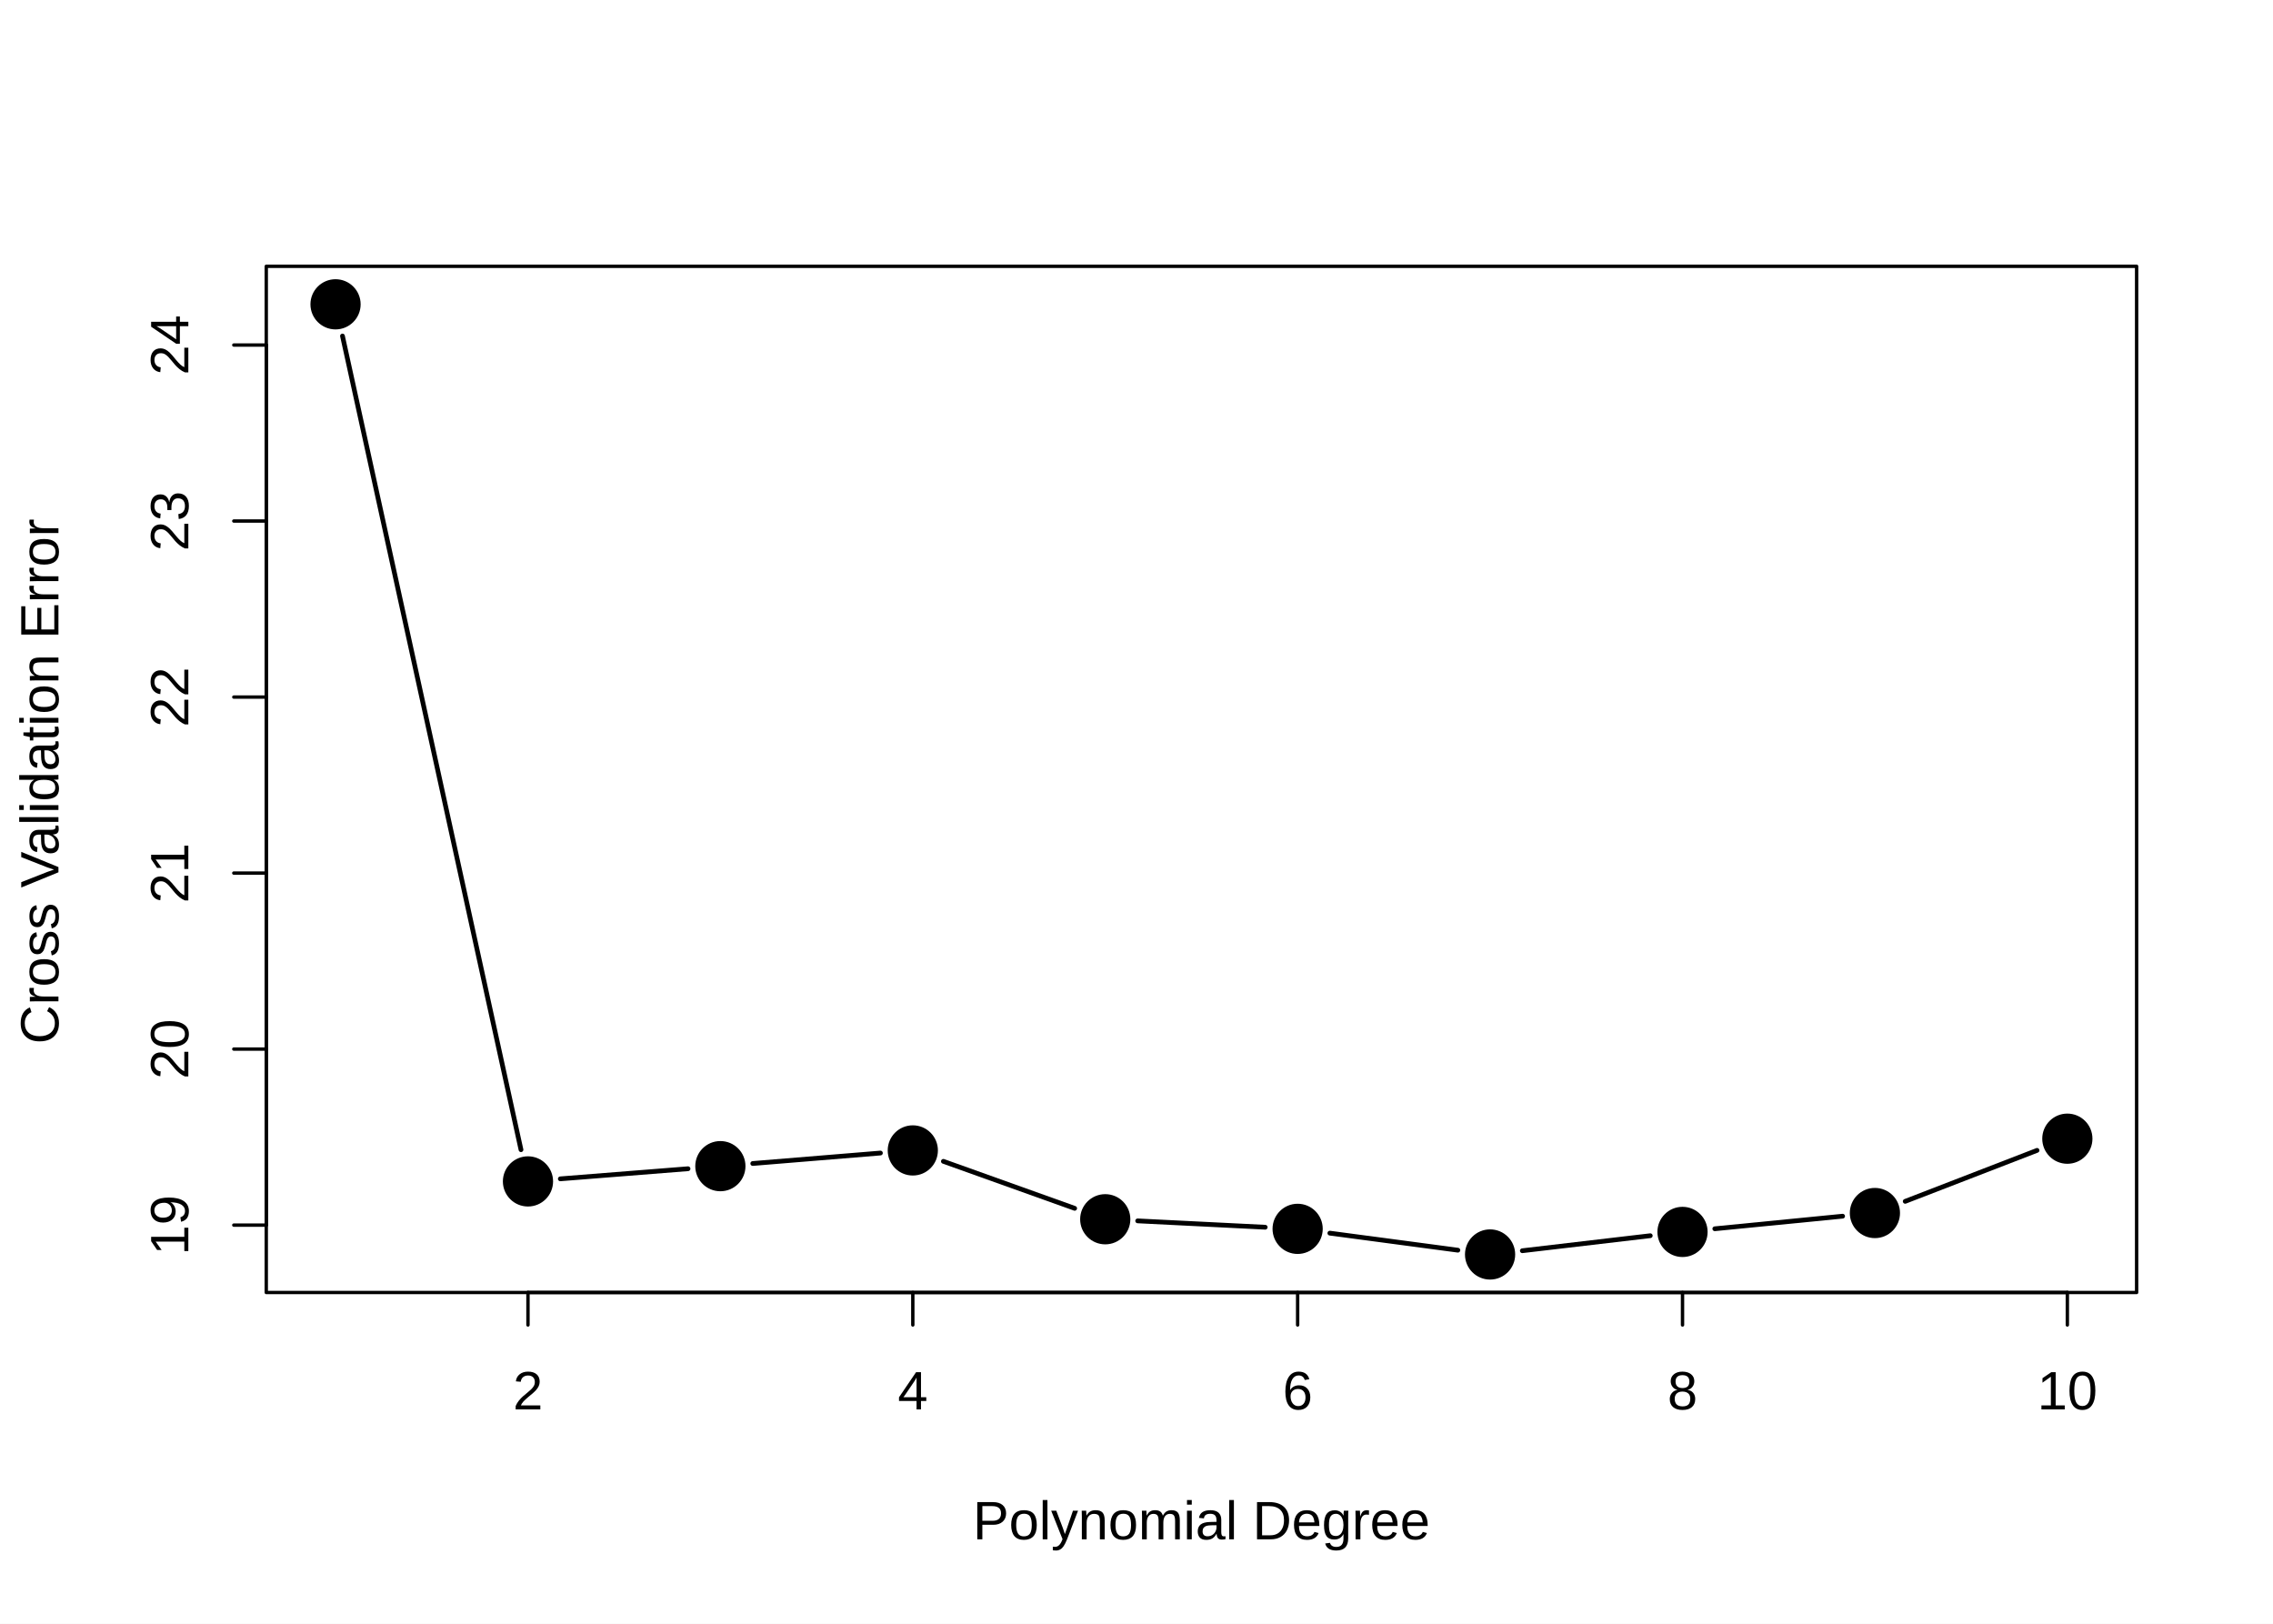
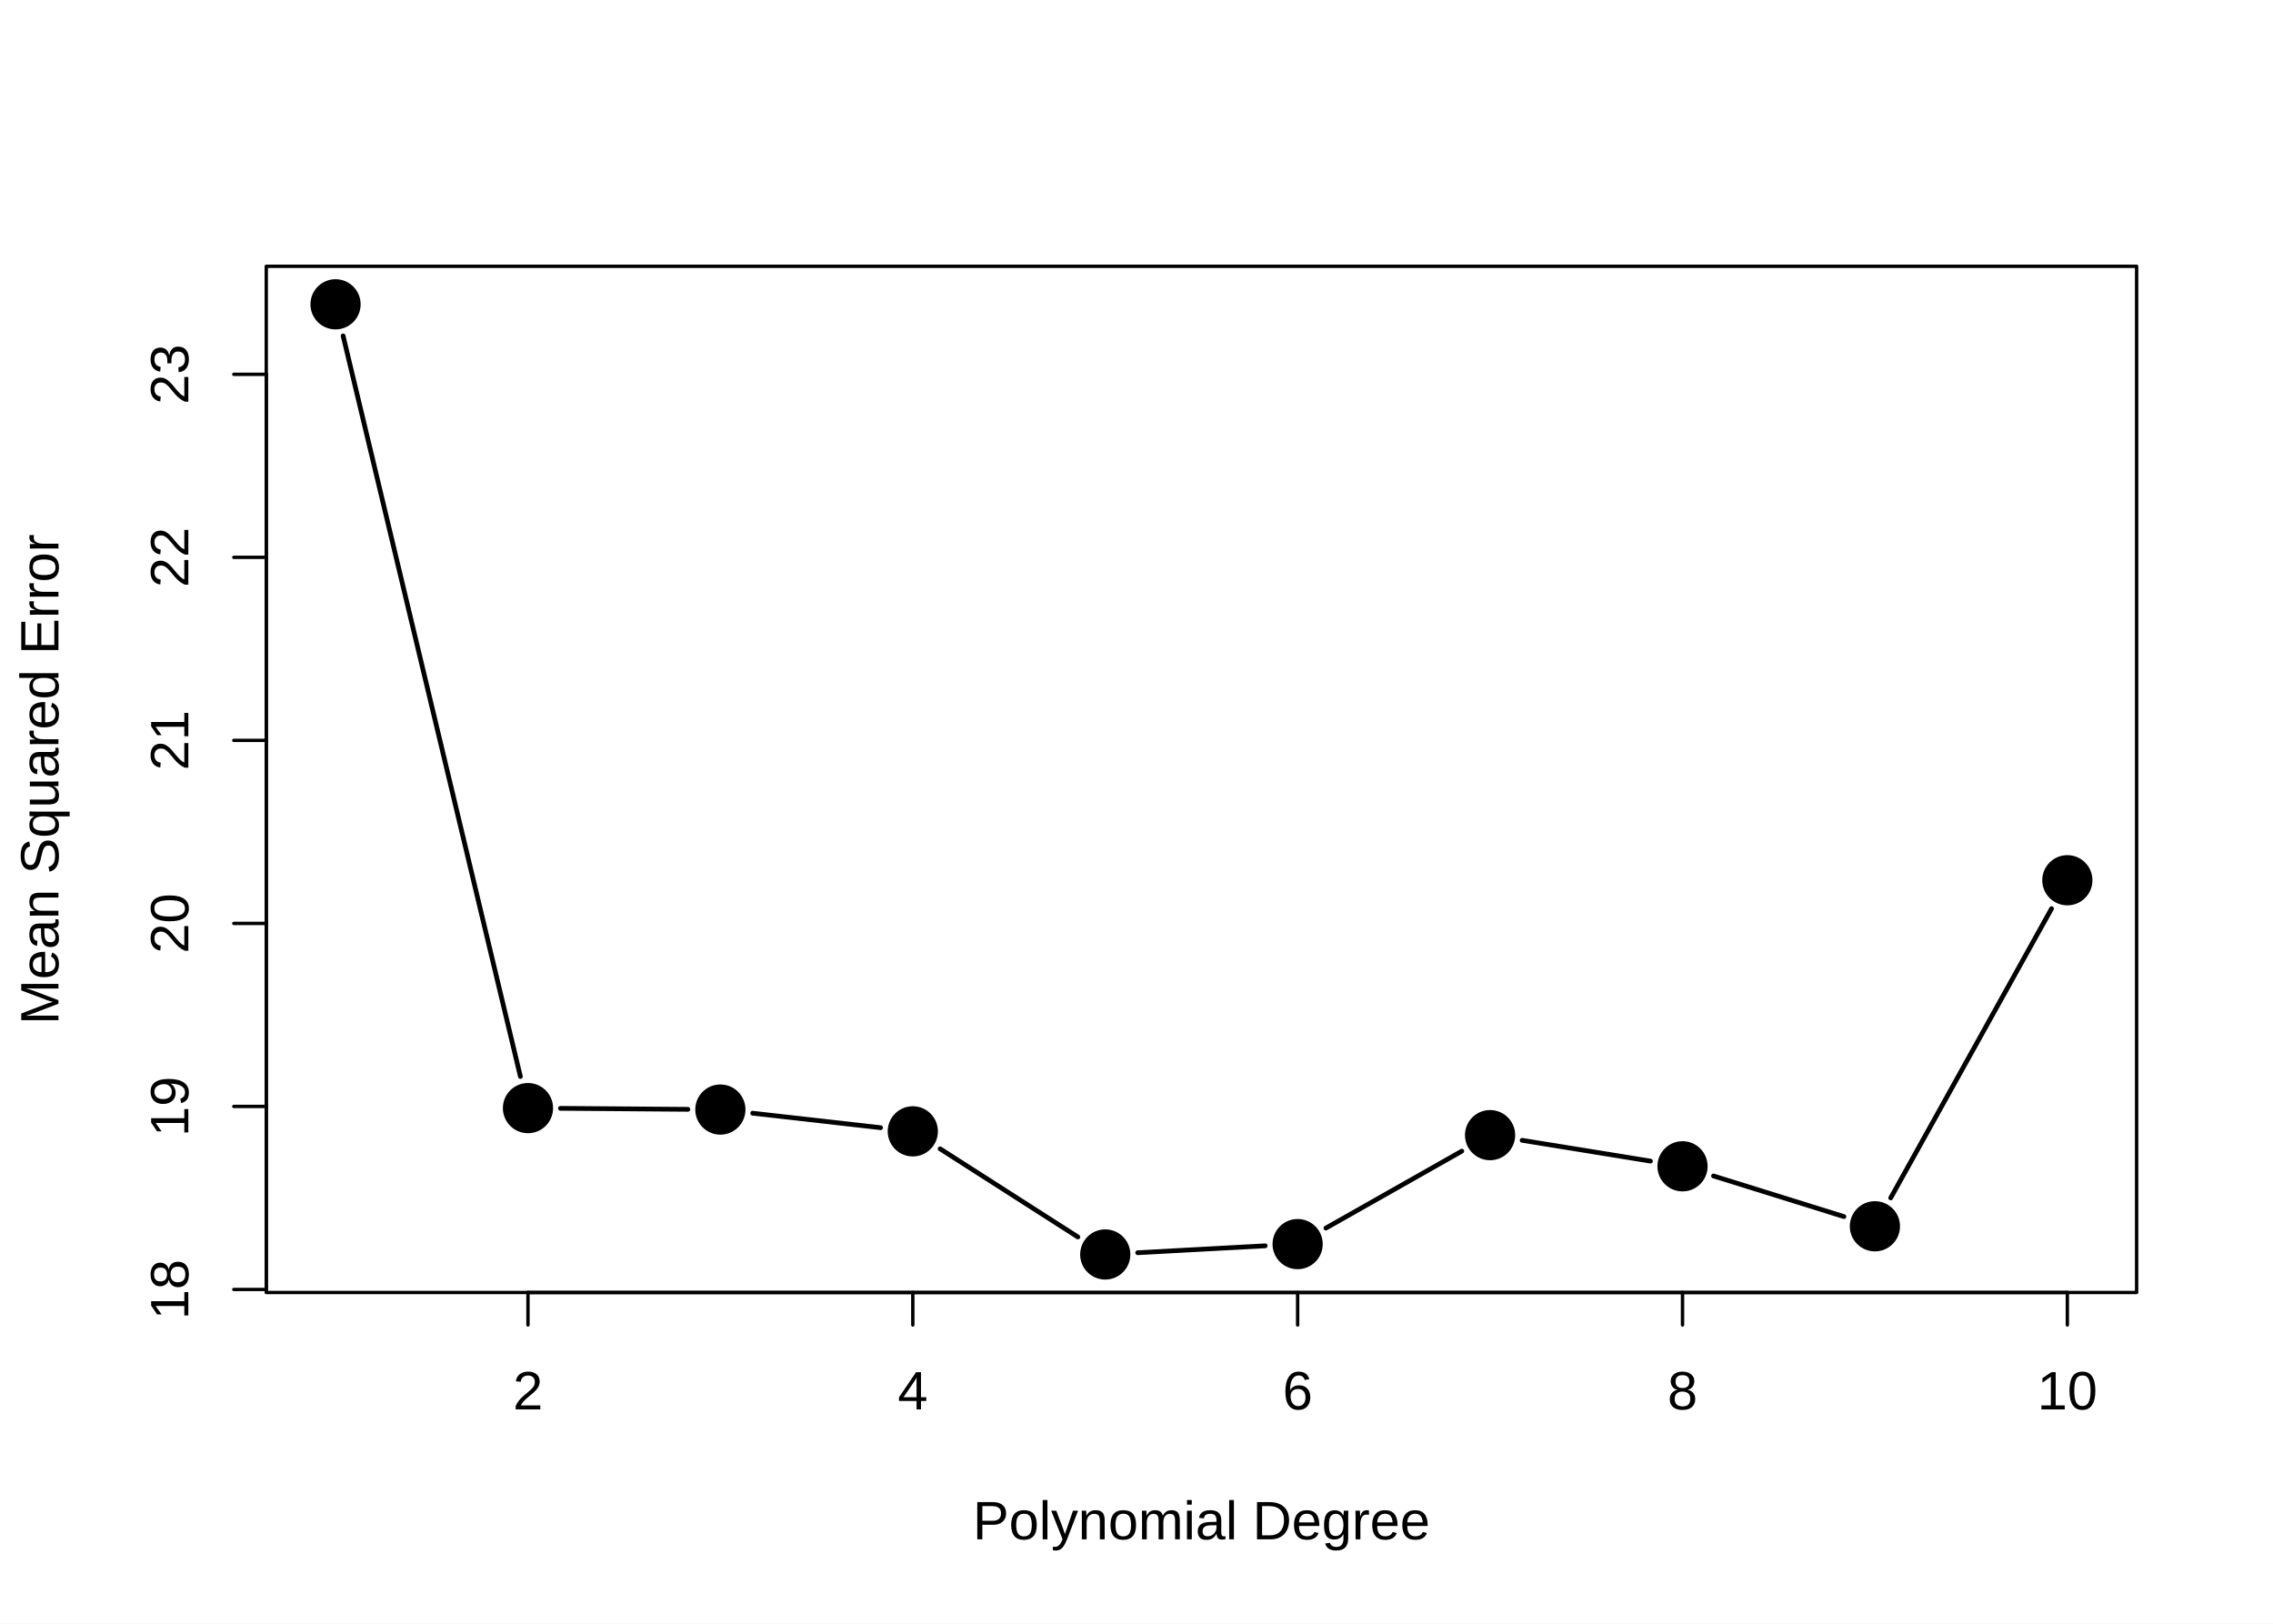
<svg xmlns="http://www.w3.org/2000/svg" viewBox="0 0 504.00 360.00">
  <defs>
    <style type="text/css">
    line, polyline, path, rect, circle {
      fill: none;
      stroke: #000000;
      stroke-linecap: round;
      stroke-linejoin: round;
      stroke-miterlimit: 10.00;
    }
  </style>
  </defs>
  <rect width="100%" height="100%" style="stroke: none; fill: #FFFFFF;" />
  <defs>
    <clipPath id="cpNTkuMDR8NDczLjc2fDI4Ni41Nnw1OS4wNA==">
      <rect x="59.04" y="59.04" width="414.72" height="227.52" />
    </clipPath>
  </defs>
-   <line x1="75.94" y1="74.50" x2="115.52" y2="254.90" style="stroke-width: 1.05;" clip-path="url(#cpNTkuMDR8NDczLjc2fDI4Ni41Nnw1OS4wNA==)" />
-   <line x1="124.24" y1="261.36" x2="152.56" y2="259.12" style="stroke-width: 1.05;" clip-path="url(#cpNTkuMDR8NDczLjc2fDI4Ni41Nnw1OS4wNA==)" />
-   <line x1="166.91" y1="257.96" x2="195.22" y2="255.64" style="stroke-width: 1.05;" clip-path="url(#cpNTkuMDR8NDczLjc2fDI4Ni41Nnw1OS4wNA==)" />
-   <line x1="209.18" y1="257.48" x2="238.29" y2="267.90" style="stroke-width: 1.05;" clip-path="url(#cpNTkuMDR8NDczLjc2fDI4Ni41Nnw1OS4wNA==)" />
-   <line x1="252.26" y1="270.68" x2="280.54" y2="272.09" style="stroke-width: 1.05;" clip-path="url(#cpNTkuMDR8NDczLjc2fDI4Ni41Nnw1OS4wNA==)" />
-   <line x1="294.87" y1="273.40" x2="323.26" y2="277.18" style="stroke-width: 1.05;" clip-path="url(#cpNTkuMDR8NDczLjc2fDI4Ni41Nnw1OS4wNA==)" />
-   <line x1="337.55" y1="277.30" x2="365.92" y2="273.97" style="stroke-width: 1.05;" clip-path="url(#cpNTkuMDR8NDczLjc2fDI4Ni41Nnw1OS4wNA==)" />
-   <line x1="380.23" y1="272.43" x2="408.57" y2="269.64" style="stroke-width: 1.05;" clip-path="url(#cpNTkuMDR8NDczLjc2fDI4Ni41Nnw1OS4wNA==)" />
-   <line x1="422.45" y1="266.35" x2="451.68" y2="255.05" style="stroke-width: 1.05;" clip-path="url(#cpNTkuMDR8NDczLjc2fDI4Ni41Nnw1OS4wNA==)" />
+   <line x1="76.08" y1="74.47" x2="115.39" y2="238.67" style="stroke-width: 1.05;" clip-path="url(#cpNTkuMDR8NDczLjc2fDI4Ni41Nnw1OS4wNA==)" />
+   <line x1="124.27" y1="245.73" x2="152.53" y2="245.95" style="stroke-width: 1.05;" clip-path="url(#cpNTkuMDR8NDczLjc2fDI4Ni41Nnw1OS4wNA==)" />
+   <line x1="166.89" y1="246.81" x2="195.25" y2="250.02" style="stroke-width: 1.05;" clip-path="url(#cpNTkuMDR8NDczLjc2fDI4Ni41Nnw1OS4wNA==)" />
+   <line x1="208.46" y1="254.71" x2="239.00" y2="274.25" style="stroke-width: 1.05;" clip-path="url(#cpNTkuMDR8NDczLjc2fDI4Ni41Nnw1OS4wNA==)" />
+   <line x1="252.26" y1="277.74" x2="280.54" y2="276.21" style="stroke-width: 1.05;" clip-path="url(#cpNTkuMDR8NDczLjc2fDI4Ni41Nnw1OS4wNA==)" />
+   <line x1="294.00" y1="272.28" x2="324.13" y2="255.22" style="stroke-width: 1.05;" clip-path="url(#cpNTkuMDR8NDczLjc2fDI4Ni41Nnw1OS4wNA==)" />
+   <line x1="337.51" y1="252.82" x2="365.96" y2="257.43" style="stroke-width: 1.05;" clip-path="url(#cpNTkuMDR8NDczLjc2fDI4Ni41Nnw1OS4wNA==)" />
+   <line x1="379.94" y1="260.72" x2="408.86" y2="269.73" style="stroke-width: 1.05;" clip-path="url(#cpNTkuMDR8NDczLjc2fDI4Ni41Nnw1OS4wNA==)" />
+   <line x1="419.23" y1="265.59" x2="454.90" y2="201.45" style="stroke-width: 1.05;" clip-path="url(#cpNTkuMDR8NDczLjc2fDI4Ni41Nnw1OS4wNA==)" />
  <circle cx="74.40" cy="67.47" r="3.78pt" style="stroke-width: 1.05; fill: #000000;" clip-path="url(#cpNTkuMDR8NDczLjc2fDI4Ni41Nnw1OS4wNA==)" />
-   <circle cx="117.07" cy="261.93" r="3.78pt" style="stroke-width: 1.05; fill: #000000;" clip-path="url(#cpNTkuMDR8NDczLjc2fDI4Ni41Nnw1OS4wNA==)" />
-   <circle cx="159.73" cy="258.55" r="3.78pt" style="stroke-width: 1.05; fill: #000000;" clip-path="url(#cpNTkuMDR8NDczLjc2fDI4Ni41Nnw1OS4wNA==)" />
-   <circle cx="202.40" cy="255.06" r="3.78pt" style="stroke-width: 1.05; fill: #000000;" clip-path="url(#cpNTkuMDR8NDczLjc2fDI4Ni41Nnw1OS4wNA==)" />
-   <circle cx="245.07" cy="270.32" r="3.78pt" style="stroke-width: 1.05; fill: #000000;" clip-path="url(#cpNTkuMDR8NDczLjc2fDI4Ni41Nnw1OS4wNA==)" />
-   <circle cx="287.73" cy="272.45" r="3.78pt" style="stroke-width: 1.05; fill: #000000;" clip-path="url(#cpNTkuMDR8NDczLjc2fDI4Ni41Nnw1OS4wNA==)" />
-   <circle cx="330.40" cy="278.13" r="3.78pt" style="stroke-width: 1.05; fill: #000000;" clip-path="url(#cpNTkuMDR8NDczLjc2fDI4Ni41Nnw1OS4wNA==)" />
-   <circle cx="373.07" cy="273.13" r="3.78pt" style="stroke-width: 1.05; fill: #000000;" clip-path="url(#cpNTkuMDR8NDczLjc2fDI4Ni41Nnw1OS4wNA==)" />
-   <circle cx="415.73" cy="268.94" r="3.78pt" style="stroke-width: 1.05; fill: #000000;" clip-path="url(#cpNTkuMDR8NDczLjc2fDI4Ni41Nnw1OS4wNA==)" />
-   <circle cx="458.40" cy="252.46" r="3.78pt" style="stroke-width: 1.05; fill: #000000;" clip-path="url(#cpNTkuMDR8NDczLjc2fDI4Ni41Nnw1OS4wNA==)" />
+   <circle cx="117.07" cy="245.68" r="3.78pt" style="stroke-width: 1.05; fill: #000000;" clip-path="url(#cpNTkuMDR8NDczLjc2fDI4Ni41Nnw1OS4wNA==)" />
+   <circle cx="159.73" cy="246.00" r="3.78pt" style="stroke-width: 1.05; fill: #000000;" clip-path="url(#cpNTkuMDR8NDczLjc2fDI4Ni41Nnw1OS4wNA==)" />
+   <circle cx="202.40" cy="250.83" r="3.78pt" style="stroke-width: 1.05; fill: #000000;" clip-path="url(#cpNTkuMDR8NDczLjc2fDI4Ni41Nnw1OS4wNA==)" />
+   <circle cx="245.07" cy="278.13" r="3.78pt" style="stroke-width: 1.05; fill: #000000;" clip-path="url(#cpNTkuMDR8NDczLjc2fDI4Ni41Nnw1OS4wNA==)" />
+   <circle cx="287.73" cy="275.83" r="3.78pt" style="stroke-width: 1.05; fill: #000000;" clip-path="url(#cpNTkuMDR8NDczLjc2fDI4Ni41Nnw1OS4wNA==)" />
+   <circle cx="330.40" cy="251.67" r="3.78pt" style="stroke-width: 1.05; fill: #000000;" clip-path="url(#cpNTkuMDR8NDczLjc2fDI4Ni41Nnw1OS4wNA==)" />
+   <circle cx="373.07" cy="258.58" r="3.78pt" style="stroke-width: 1.05; fill: #000000;" clip-path="url(#cpNTkuMDR8NDczLjc2fDI4Ni41Nnw1OS4wNA==)" />
+   <circle cx="415.73" cy="271.88" r="3.78pt" style="stroke-width: 1.05; fill: #000000;" clip-path="url(#cpNTkuMDR8NDczLjc2fDI4Ni41Nnw1OS4wNA==)" />
+   <circle cx="458.40" cy="195.16" r="3.78pt" style="stroke-width: 1.05; fill: #000000;" clip-path="url(#cpNTkuMDR8NDczLjc2fDI4Ni41Nnw1OS4wNA==)" />
  <defs>
    <clipPath id="cpMHw1MDR8MzYwfDA=">
      <rect x="0.00" y="0.00" width="504.00" height="360.00" />
    </clipPath>
  </defs>
  <line x1="117.07" y1="286.56" x2="458.40" y2="286.56" style="stroke-width: 0.75;" clip-path="url(#cpMHw1MDR8MzYwfDA=)" />
  <line x1="117.07" y1="286.56" x2="117.07" y2="293.76" style="stroke-width: 0.75;" clip-path="url(#cpMHw1MDR8MzYwfDA=)" />
  <line x1="202.40" y1="286.56" x2="202.40" y2="293.76" style="stroke-width: 0.75;" clip-path="url(#cpMHw1MDR8MzYwfDA=)" />
  <line x1="287.73" y1="286.56" x2="287.73" y2="293.76" style="stroke-width: 0.75;" clip-path="url(#cpMHw1MDR8MzYwfDA=)" />
  <line x1="373.07" y1="286.56" x2="373.07" y2="293.76" style="stroke-width: 0.75;" clip-path="url(#cpMHw1MDR8MzYwfDA=)" />
  <line x1="458.40" y1="286.56" x2="458.40" y2="293.76" style="stroke-width: 0.75;" clip-path="url(#cpMHw1MDR8MzYwfDA=)" />
  <g clip-path="url(#cpMHw1MDR8MzYwfDA=)">
    <text x="113.73" y="312.48" style="font-size: 12.00px; font-family: Arial;" textLength="6.67px" lengthAdjust="spacingAndGlyphs">2</text>
  </g>
  <g clip-path="url(#cpMHw1MDR8MzYwfDA=)">
    <text x="199.06" y="312.48" style="font-size: 12.00px; font-family: Arial;" textLength="6.67px" lengthAdjust="spacingAndGlyphs">4</text>
  </g>
  <g clip-path="url(#cpMHw1MDR8MzYwfDA=)">
    <text x="284.40" y="312.48" style="font-size: 12.00px; font-family: Arial;" textLength="6.67px" lengthAdjust="spacingAndGlyphs">6</text>
  </g>
  <g clip-path="url(#cpMHw1MDR8MzYwfDA=)">
    <text x="369.73" y="312.48" style="font-size: 12.00px; font-family: Arial;" textLength="6.67px" lengthAdjust="spacingAndGlyphs">8</text>
  </g>
  <g clip-path="url(#cpMHw1MDR8MzYwfDA=)">
    <text x="451.73" y="312.48" style="font-size: 12.00px; font-family: Arial;" textLength="13.35px" lengthAdjust="spacingAndGlyphs">10</text>
  </g>
-   <line x1="59.04" y1="271.62" x2="59.04" y2="76.50" style="stroke-width: 0.75;" clip-path="url(#cpMHw1MDR8MzYwfDA=)" />
-   <line x1="59.04" y1="271.62" x2="51.84" y2="271.62" style="stroke-width: 0.75;" clip-path="url(#cpMHw1MDR8MzYwfDA=)" />
-   <line x1="59.04" y1="232.59" x2="51.84" y2="232.59" style="stroke-width: 0.75;" clip-path="url(#cpMHw1MDR8MzYwfDA=)" />
-   <line x1="59.04" y1="193.57" x2="51.84" y2="193.57" style="stroke-width: 0.75;" clip-path="url(#cpMHw1MDR8MzYwfDA=)" />
-   <line x1="59.04" y1="154.55" x2="51.84" y2="154.55" style="stroke-width: 0.75;" clip-path="url(#cpMHw1MDR8MzYwfDA=)" />
-   <line x1="59.04" y1="115.52" x2="51.84" y2="115.52" style="stroke-width: 0.75;" clip-path="url(#cpMHw1MDR8MzYwfDA=)" />
-   <line x1="59.04" y1="76.50" x2="51.84" y2="76.50" style="stroke-width: 0.75;" clip-path="url(#cpMHw1MDR8MzYwfDA=)" />
+   <line x1="59.04" y1="285.89" x2="59.04" y2="82.99" style="stroke-width: 0.75;" clip-path="url(#cpMHw1MDR8MzYwfDA=)" />
+   <line x1="59.04" y1="285.89" x2="51.84" y2="285.89" style="stroke-width: 0.75;" clip-path="url(#cpMHw1MDR8MzYwfDA=)" />
+   <line x1="59.04" y1="245.31" x2="51.84" y2="245.31" style="stroke-width: 0.75;" clip-path="url(#cpMHw1MDR8MzYwfDA=)" />
+   <line x1="59.04" y1="204.73" x2="51.84" y2="204.73" style="stroke-width: 0.75;" clip-path="url(#cpMHw1MDR8MzYwfDA=)" />
+   <line x1="59.04" y1="164.15" x2="51.84" y2="164.15" style="stroke-width: 0.75;" clip-path="url(#cpMHw1MDR8MzYwfDA=)" />
+   <line x1="59.04" y1="123.57" x2="51.84" y2="123.57" style="stroke-width: 0.75;" clip-path="url(#cpMHw1MDR8MzYwfDA=)" />
+   <line x1="59.04" y1="82.99" x2="51.84" y2="82.99" style="stroke-width: 0.75;" clip-path="url(#cpMHw1MDR8MzYwfDA=)" />
  <g clip-path="url(#cpMHw1MDR8MzYwfDA=)">
-     <text transform="translate(41.76,278.29) rotate(-90)" style="font-size: 12.00px; font-family: Arial;" textLength="13.35px" lengthAdjust="spacingAndGlyphs">19</text>
+     <text transform="translate(41.76,292.57) rotate(-90)" style="font-size: 12.00px; font-family: Arial;" textLength="13.35px" lengthAdjust="spacingAndGlyphs">18</text>
  </g>
  <g clip-path="url(#cpMHw1MDR8MzYwfDA=)">
-     <text transform="translate(41.76,239.27) rotate(-90)" style="font-size: 12.00px; font-family: Arial;" textLength="13.35px" lengthAdjust="spacingAndGlyphs">20</text>
+     <text transform="translate(41.76,251.99) rotate(-90)" style="font-size: 12.00px; font-family: Arial;" textLength="13.35px" lengthAdjust="spacingAndGlyphs">19</text>
  </g>
  <g clip-path="url(#cpMHw1MDR8MzYwfDA=)">
-     <text transform="translate(41.76,200.25) rotate(-90)" style="font-size: 12.00px; font-family: Arial;" textLength="13.35px" lengthAdjust="spacingAndGlyphs">21</text>
+     <text transform="translate(41.76,211.40) rotate(-90)" style="font-size: 12.00px; font-family: Arial;" textLength="13.35px" lengthAdjust="spacingAndGlyphs">20</text>
  </g>
  <g clip-path="url(#cpMHw1MDR8MzYwfDA=)">
-     <text transform="translate(41.76,161.22) rotate(-90)" style="font-size: 12.00px; font-family: Arial;" textLength="13.35px" lengthAdjust="spacingAndGlyphs">22</text>
+     <text transform="translate(41.76,170.82) rotate(-90)" style="font-size: 12.00px; font-family: Arial;" textLength="13.35px" lengthAdjust="spacingAndGlyphs">21</text>
  </g>
  <g clip-path="url(#cpMHw1MDR8MzYwfDA=)">
-     <text transform="translate(41.76,122.20) rotate(-90)" style="font-size: 12.00px; font-family: Arial;" textLength="13.35px" lengthAdjust="spacingAndGlyphs">23</text>
+     <text transform="translate(41.76,130.24) rotate(-90)" style="font-size: 12.00px; font-family: Arial;" textLength="13.35px" lengthAdjust="spacingAndGlyphs">22</text>
  </g>
  <g clip-path="url(#cpMHw1MDR8MzYwfDA=)">
-     <text transform="translate(41.76,83.17) rotate(-90)" style="font-size: 12.00px; font-family: Arial;" textLength="13.35px" lengthAdjust="spacingAndGlyphs">24</text>
+     <text transform="translate(41.76,89.66) rotate(-90)" style="font-size: 12.00px; font-family: Arial;" textLength="13.35px" lengthAdjust="spacingAndGlyphs">23</text>
  </g>
  <polyline points="59.04,286.56 473.76,286.56 473.76,59.04 59.04,59.04 59.04,286.56 " style="stroke-width: 0.75;" clip-path="url(#cpMHw1MDR8MzYwfDA=)" />
  <g clip-path="url(#cpMHw1MDR8MzYwfDA=)">
    <text x="215.71" y="341.28" style="font-size: 12.00px; font-family: Arial;" textLength="101.38px" lengthAdjust="spacingAndGlyphs">Polynomial Degree</text>
  </g>
  <g clip-path="url(#cpMHw1MDR8MzYwfDA=)">
-     <text transform="translate(12.96,231.49) rotate(-90)" style="font-size: 12.00px; font-family: Arial;" textLength="117.38px" lengthAdjust="spacingAndGlyphs">Cross Validation Error</text>
+     <text transform="translate(12.96,227.16) rotate(-90)" style="font-size: 12.00px; font-family: Arial;" textLength="108.72px" lengthAdjust="spacingAndGlyphs">Mean Squared Error</text>
  </g>
</svg>
